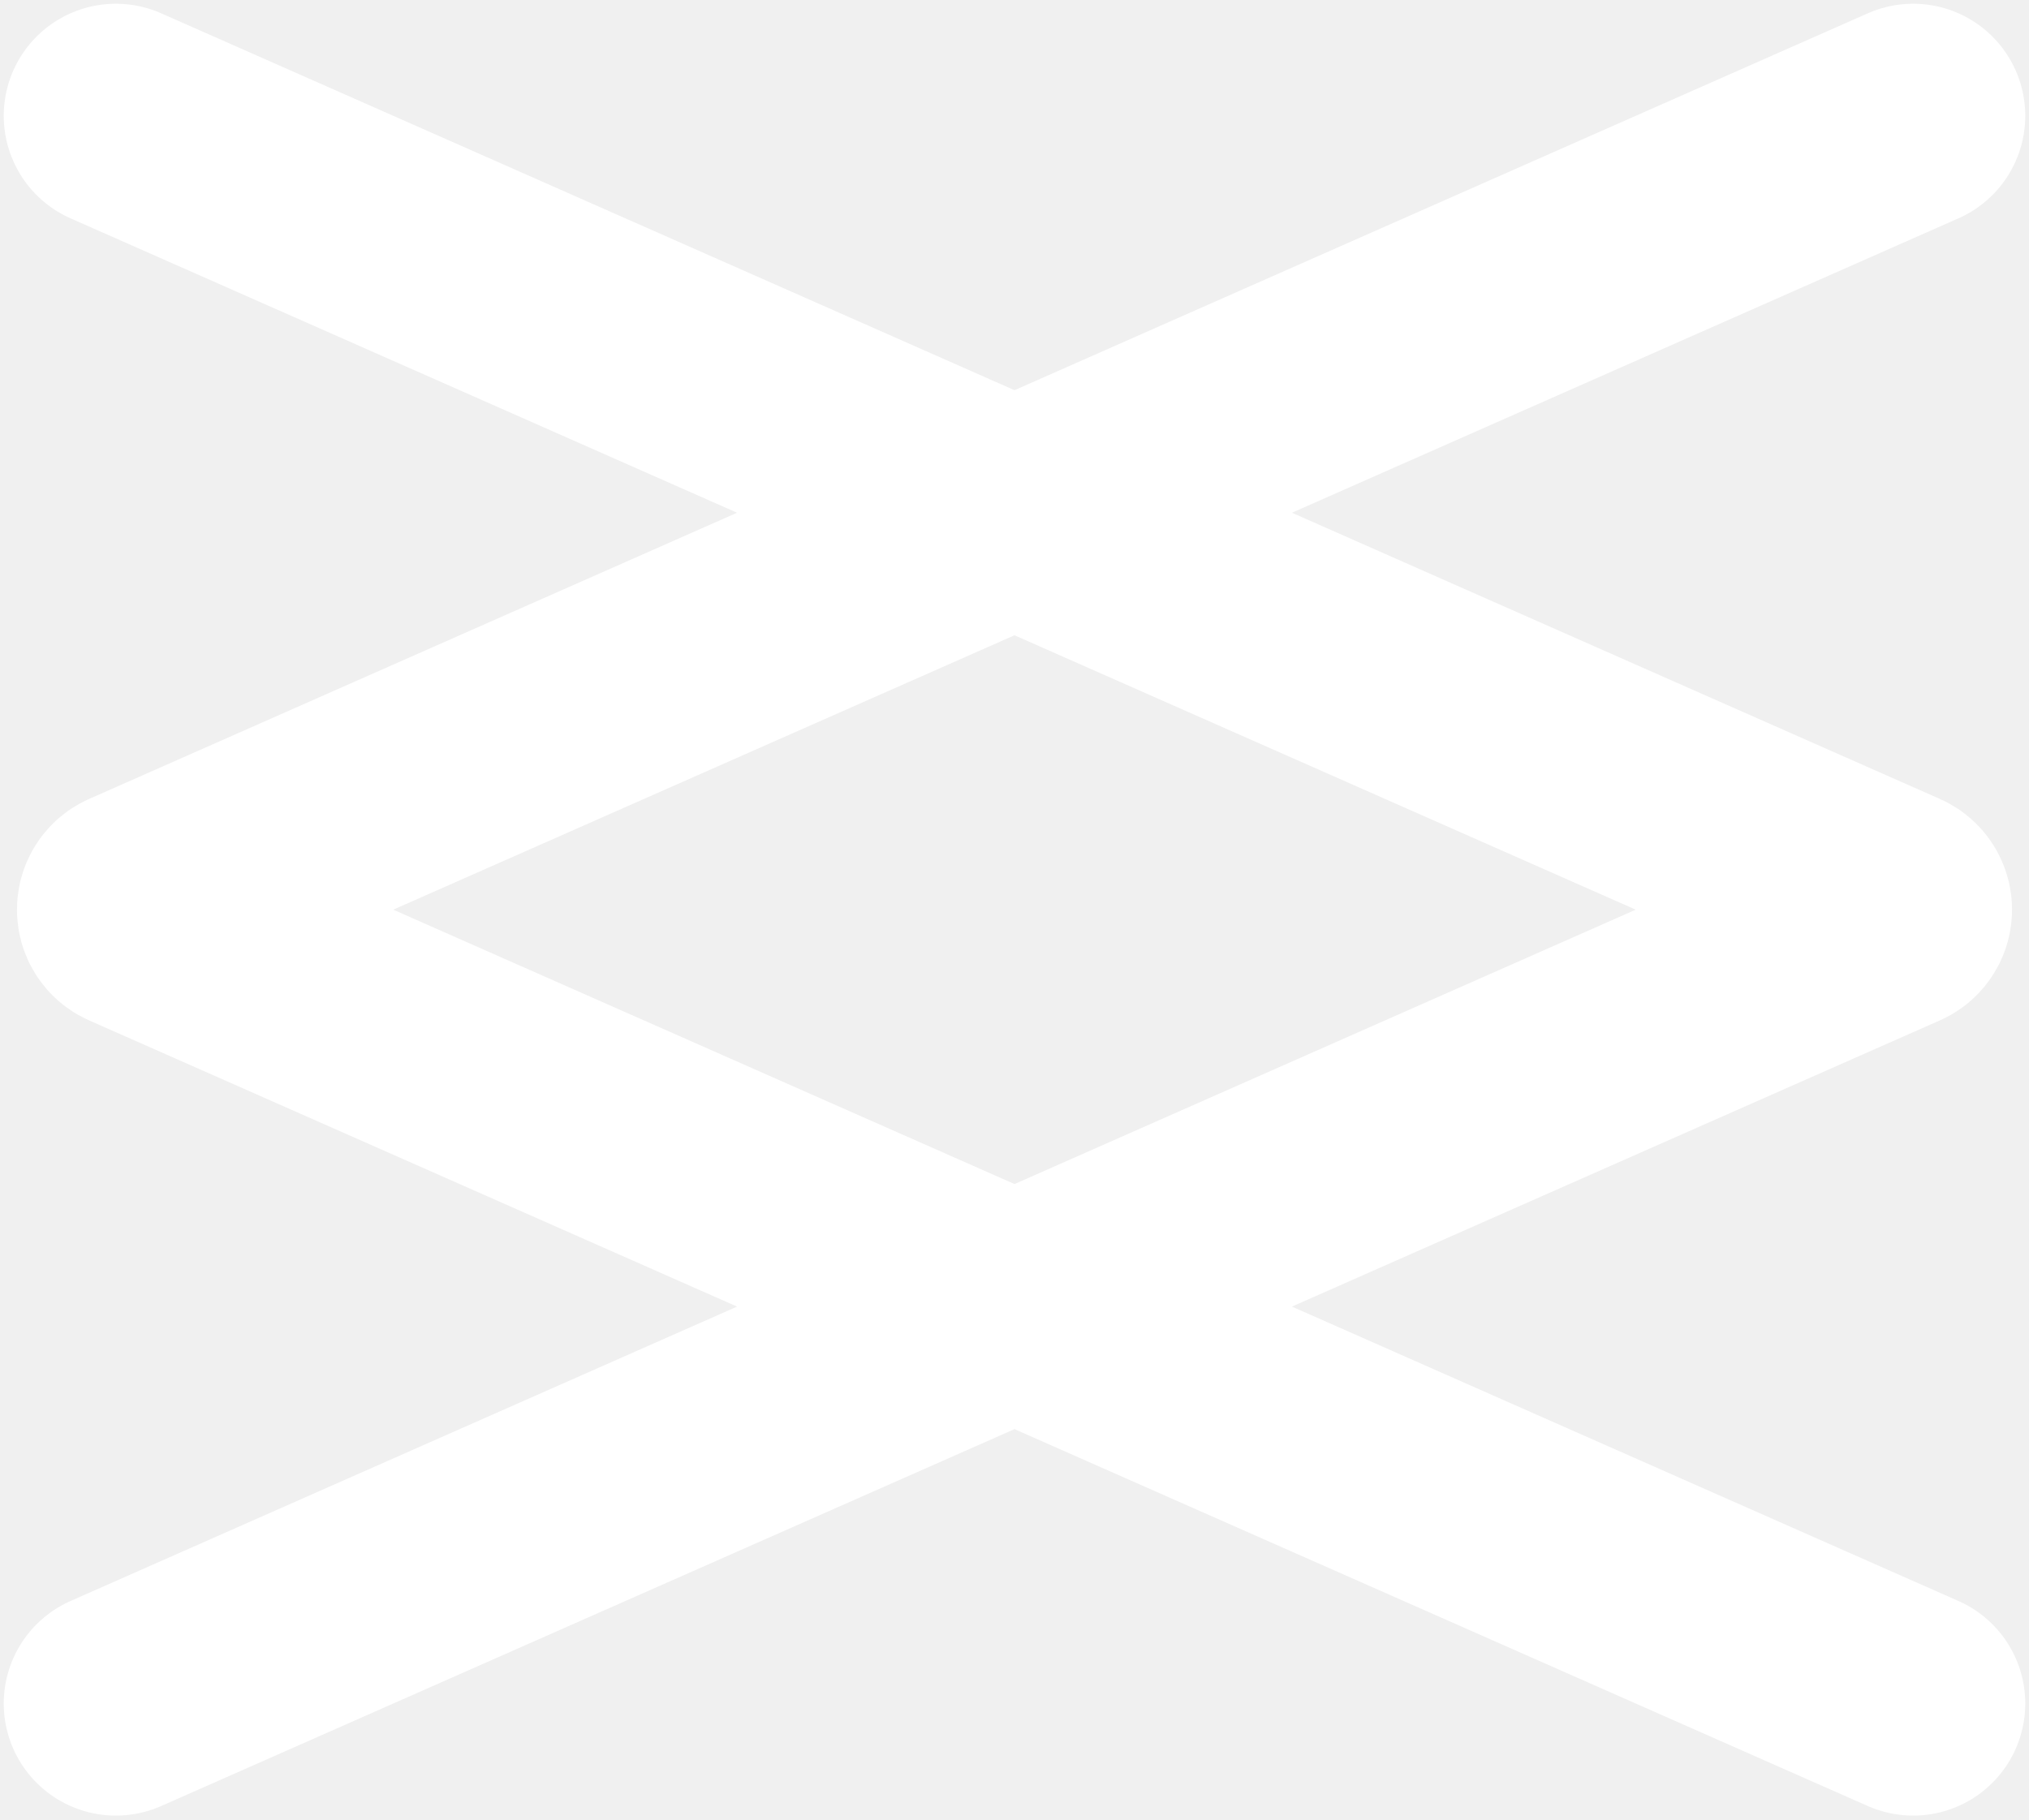
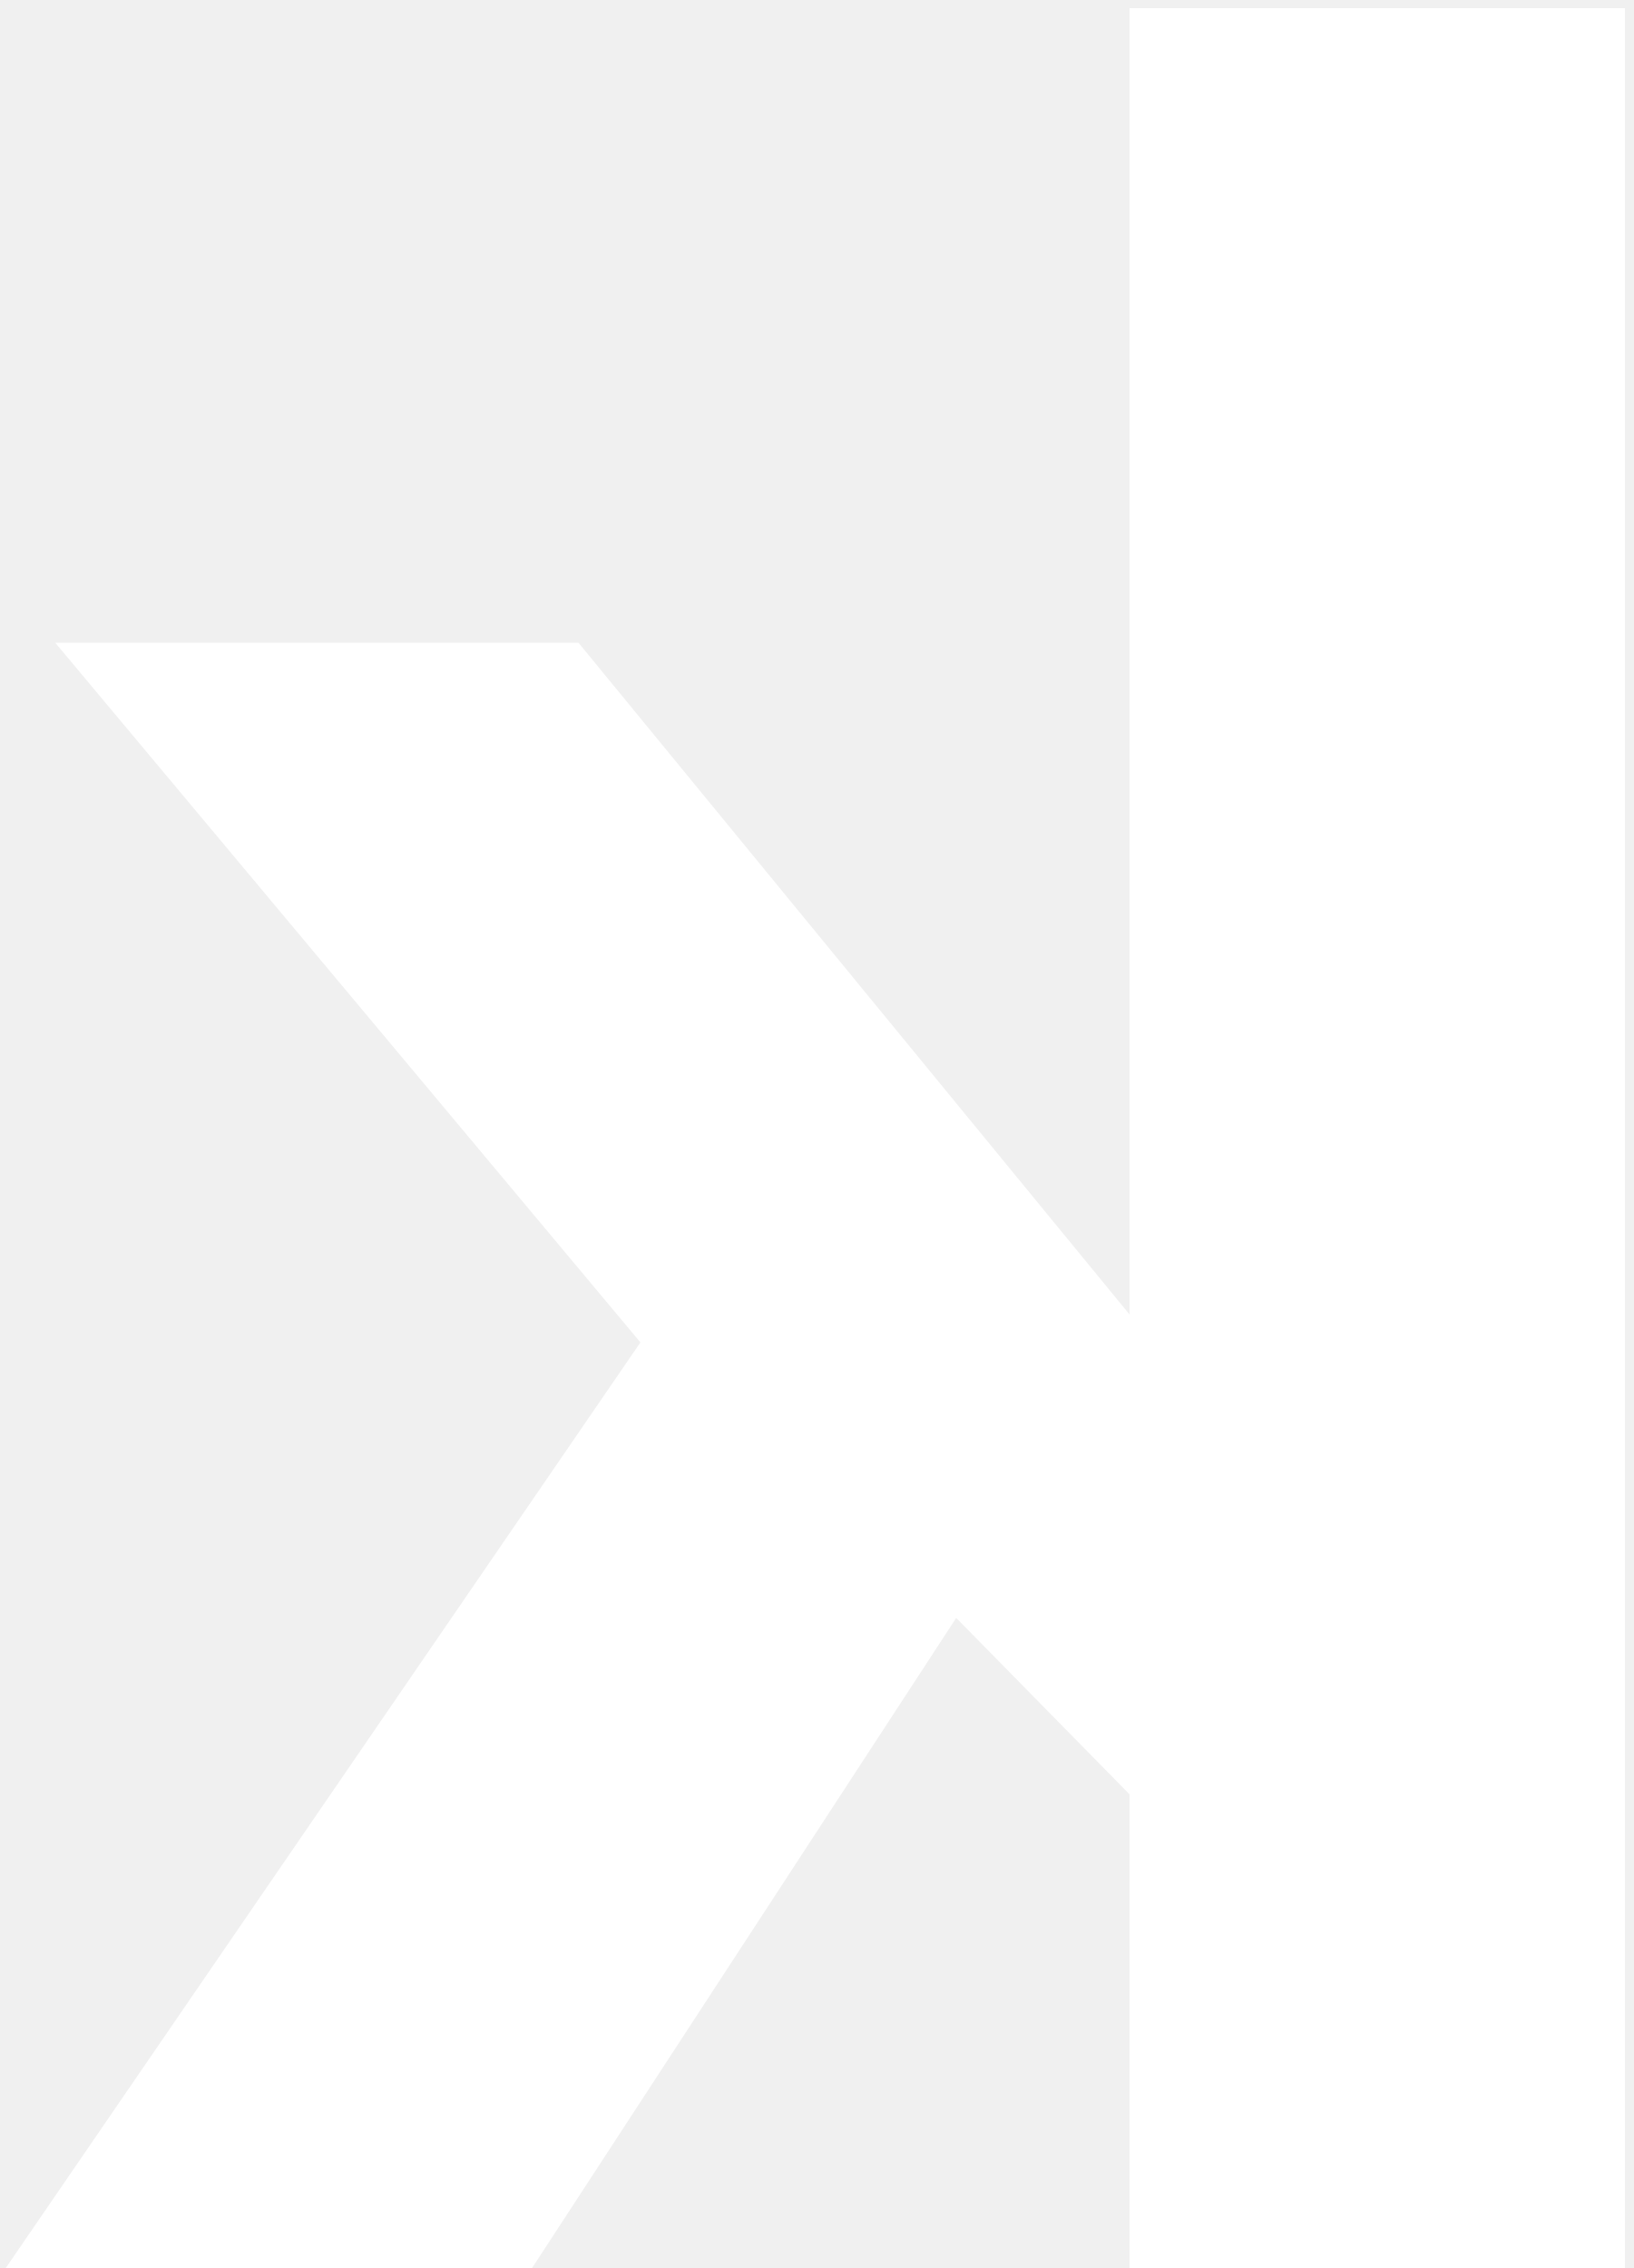
- <svg xmlns="http://www.w3.org/2000/svg" width="543" height="487" viewBox="0 0 543 487" fill="none">
-   <path d="M31 31L507.028 241.303C508.935 242.146 508.935 244.854 507.028 245.697L31 456M512 31L35.972 241.303C34.065 242.146 34.065 244.854 35.972 245.697L512 456" stroke="white" stroke-width="60" stroke-linecap="round" />
+ <svg xmlns="http://www.w3.org/2000/svg" width="152" height="211" viewBox="0 0 152 211" fill="none">
+   <g clip-path="url(#clip0)">
+     <path d="M49.496 211L88.952 150.52L105.08 166.936V211H151.16V0.76H105.08V122.296L53.816 59.8H5.144L59.576 124.888L0.536 211H49.496Z" fill="white" />
+   </g>
+   <defs>
+     <clipPath id="clip0">
+       <rect width="152" height="211" fill="white" />
+     </clipPath>
+   </defs>
</svg>
